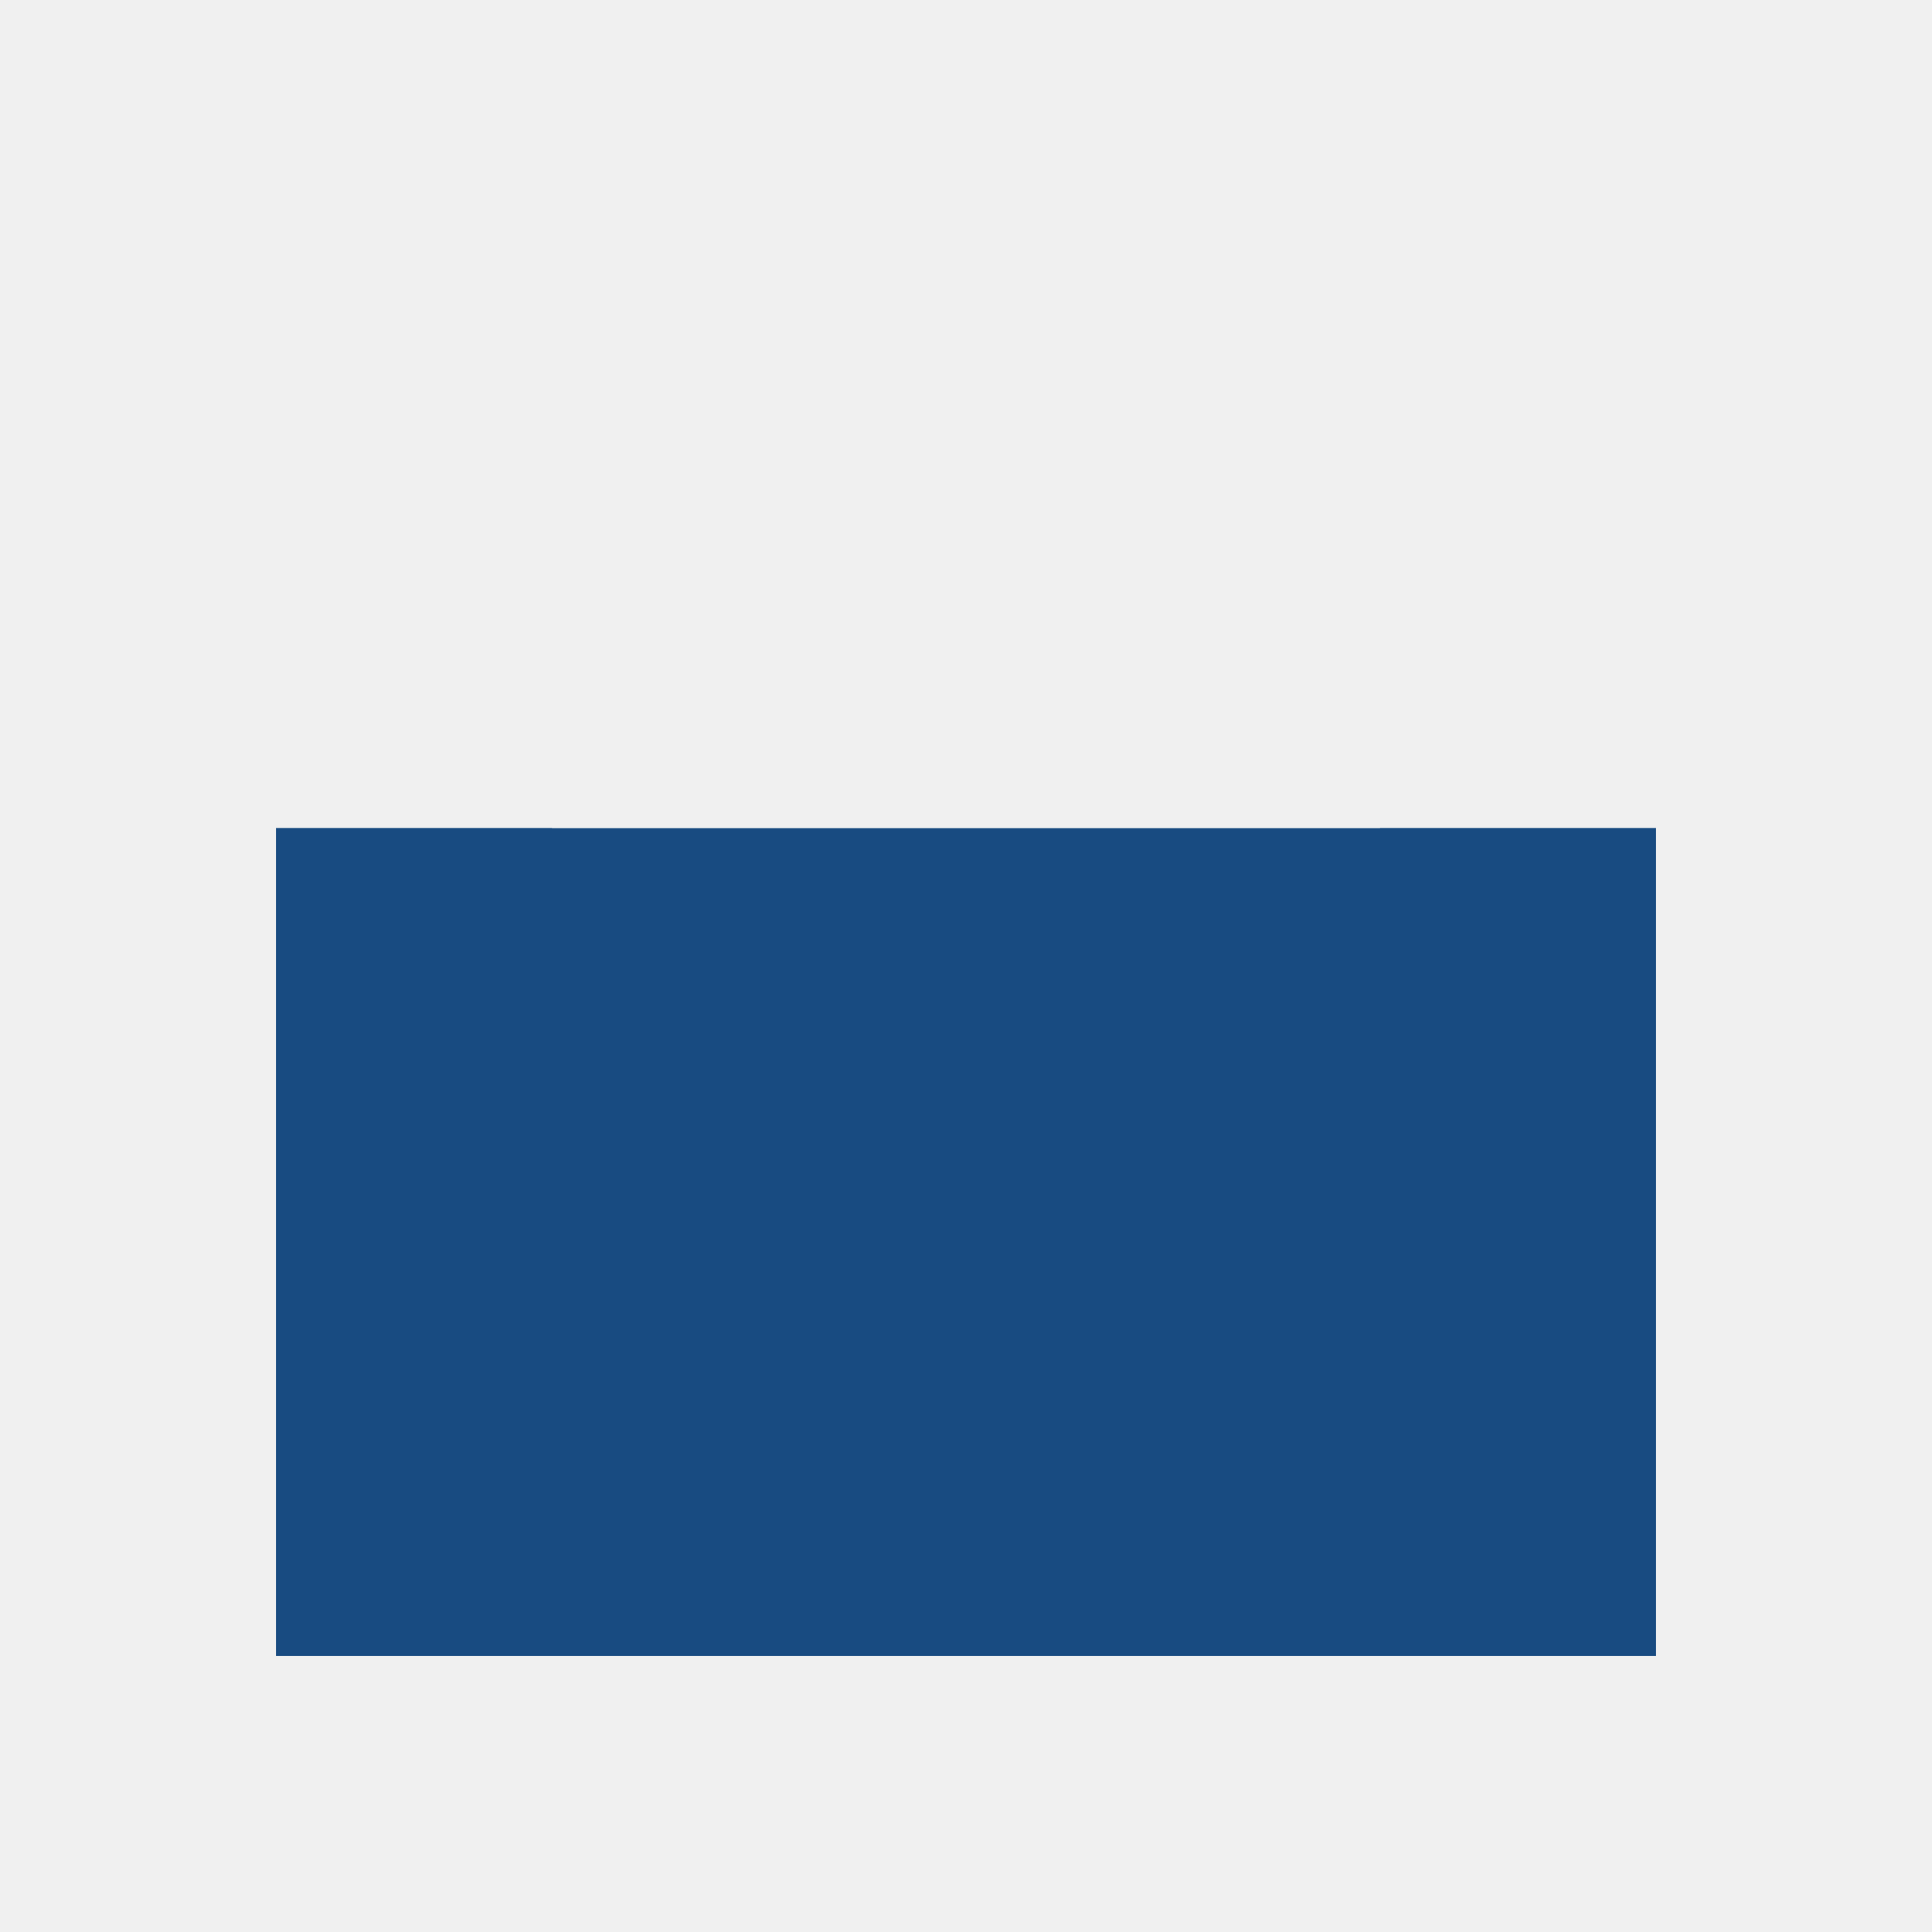
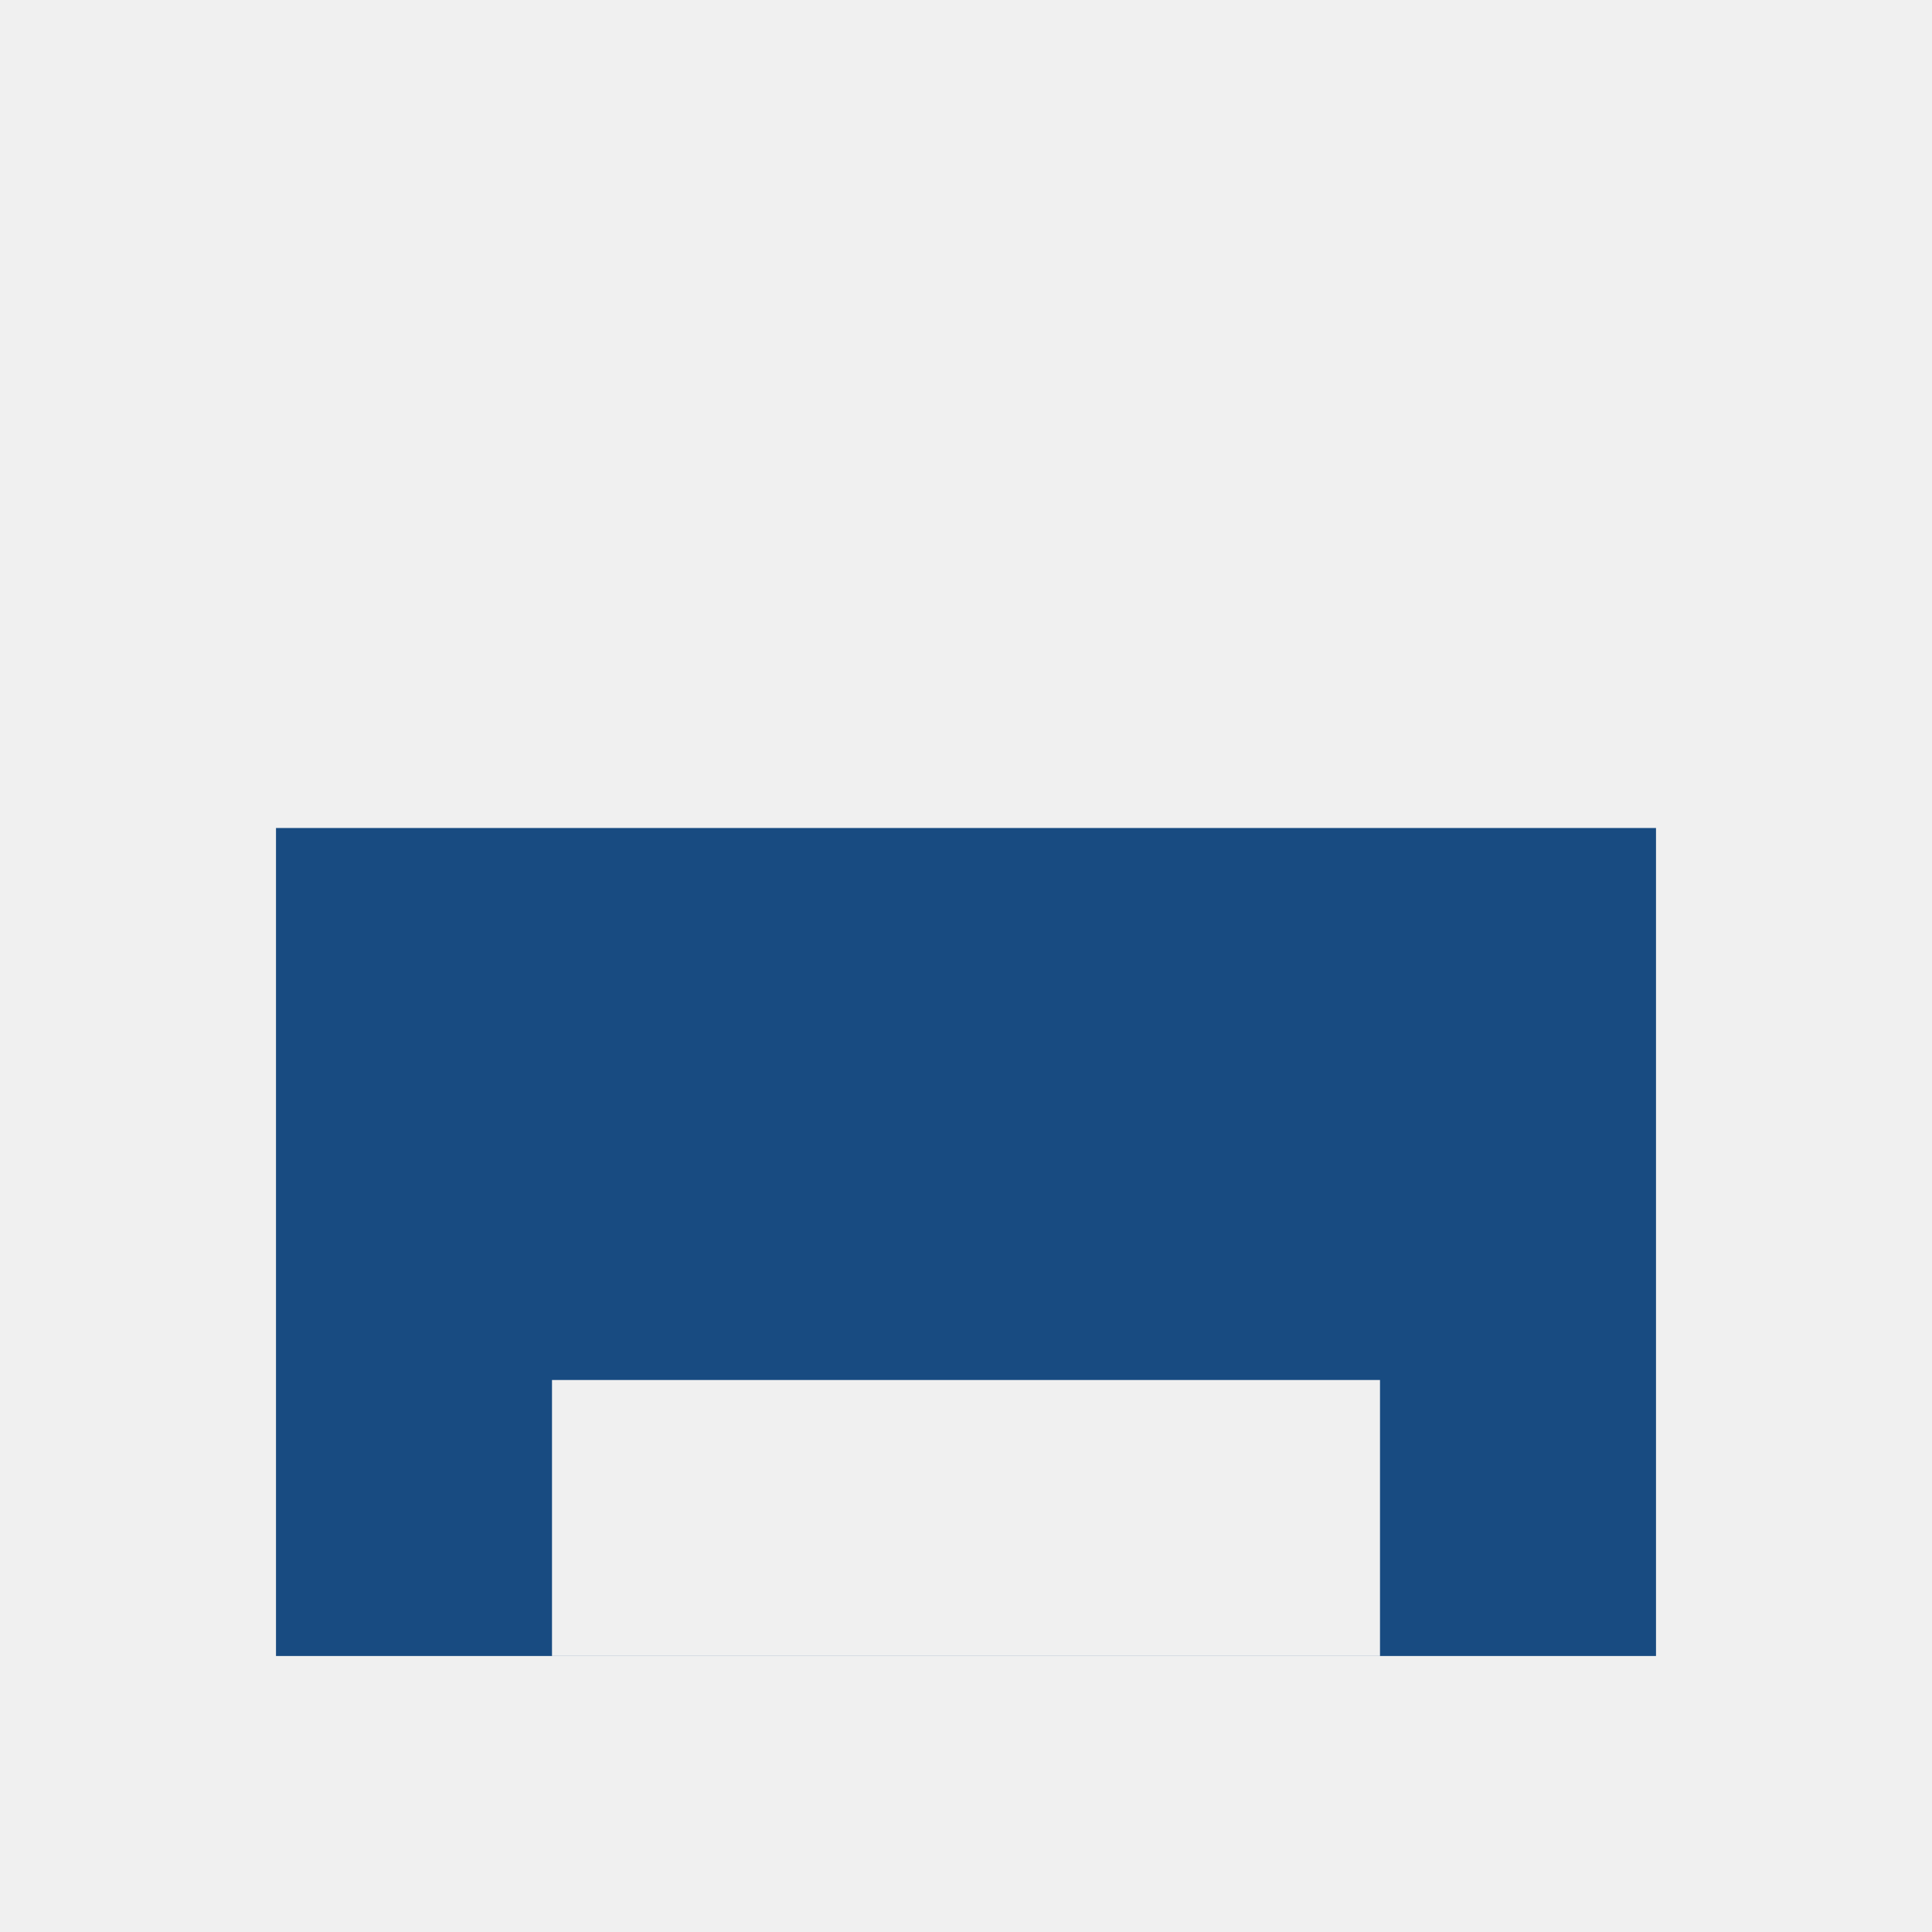
<svg xmlns="http://www.w3.org/2000/svg" version="1.1" baseProfile="full" width="700" height="700">
  <defs>
    <mask id="hole">
      <rect width="100%" height="100%" fill="white" />
-       <rect x="200" y="200" width="300" height="100" />
+       <rect x="200" y="500" width="300" height="100" />
    </mask>
  </defs>
  <rect x="100" y="300" width="500" height="300" fill="#184b81" mask="url(#hole)" />
</svg>
